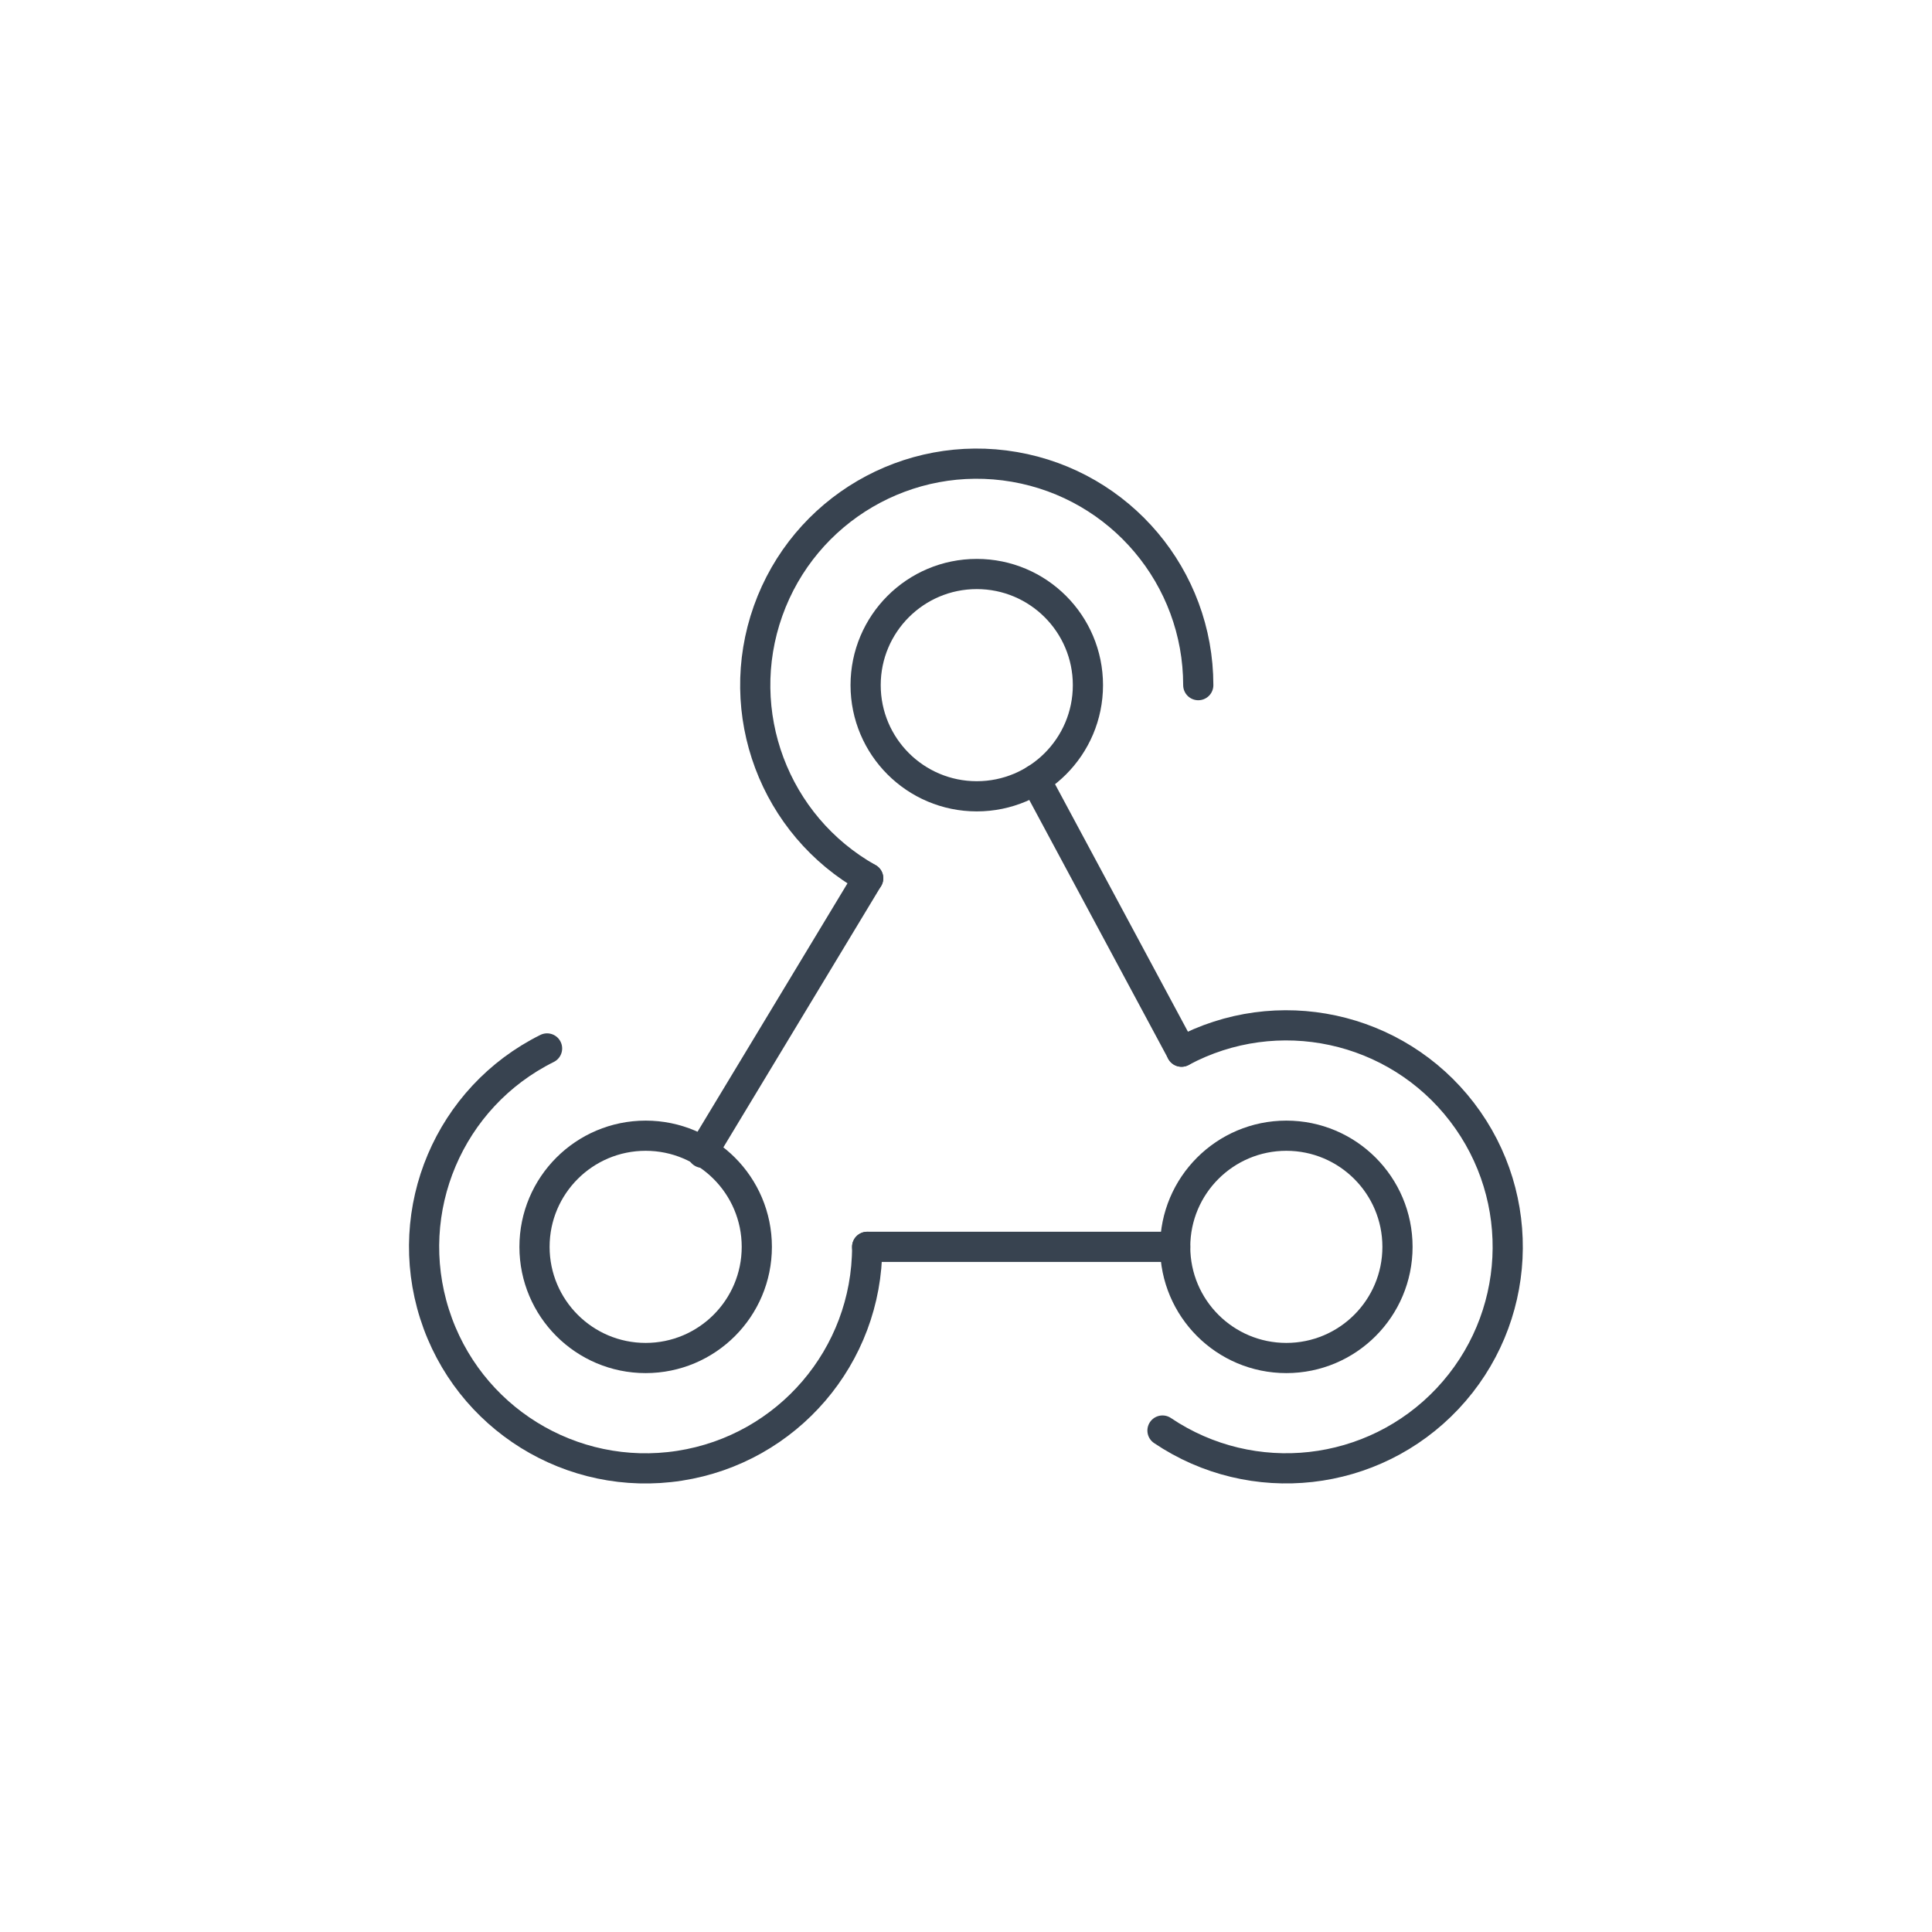
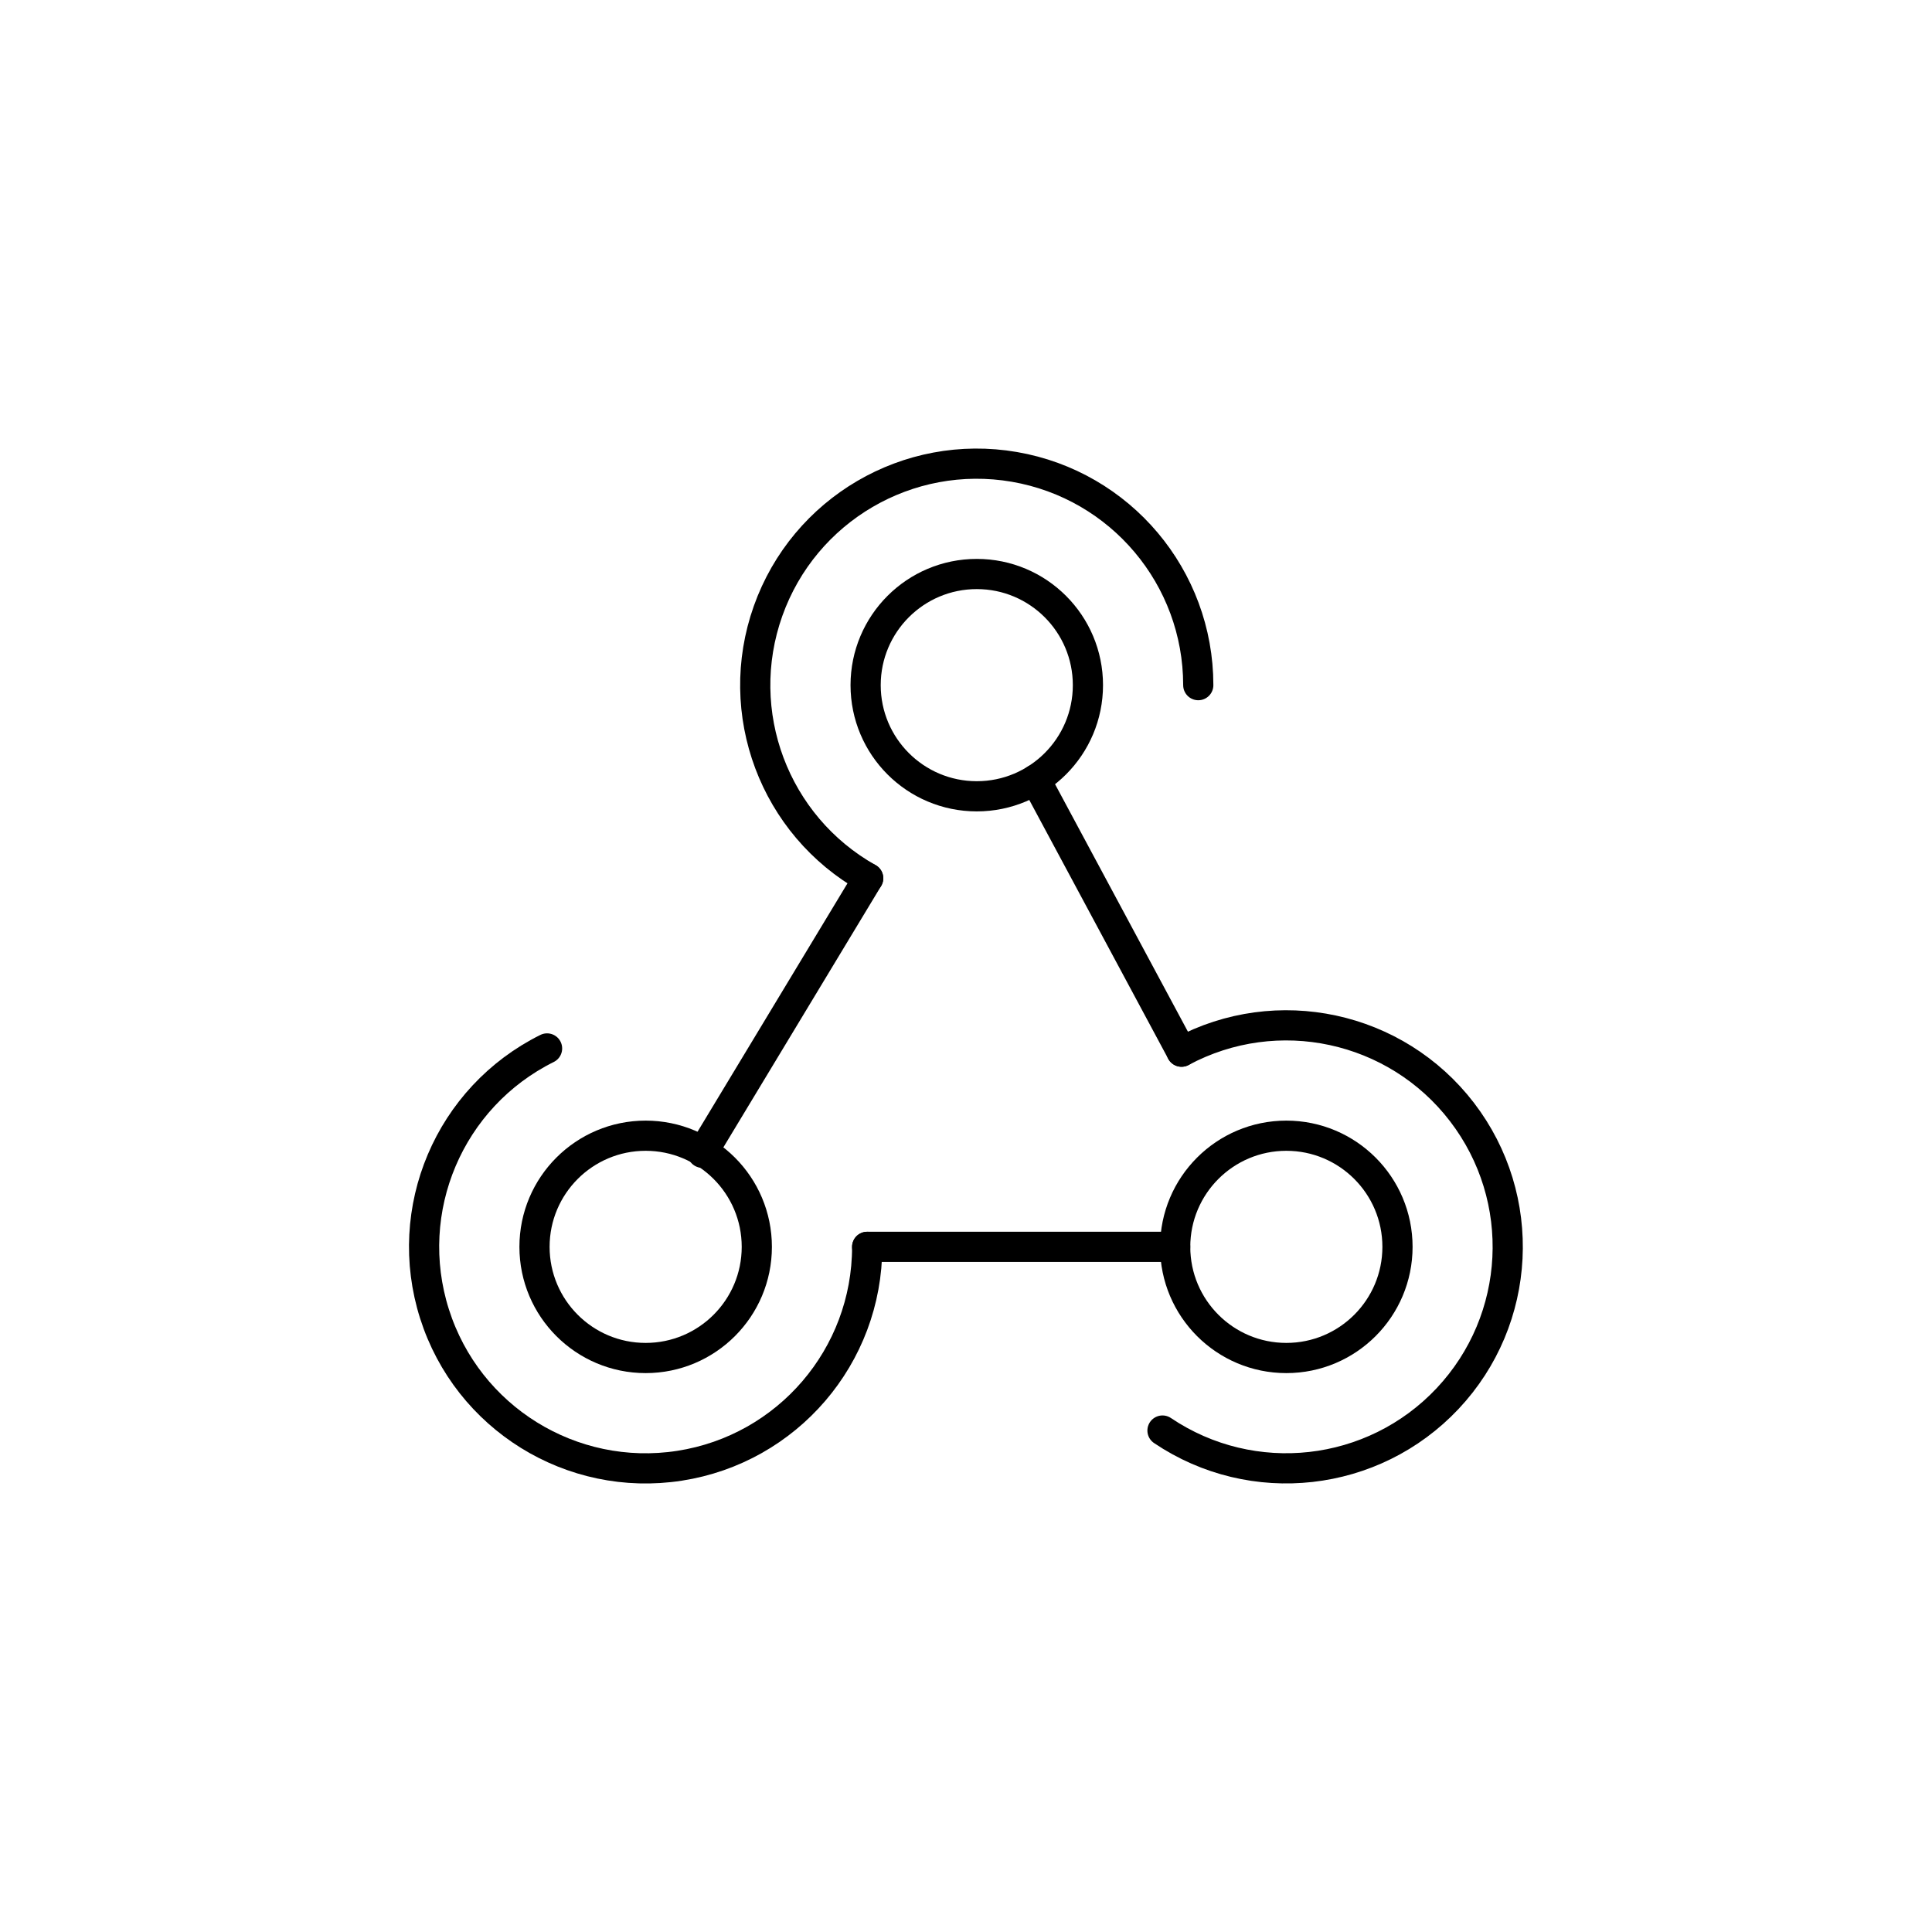
<svg xmlns="http://www.w3.org/2000/svg" width="96px" height="96px" viewBox="0 0 96 96" version="1.1">
  <g id="Internet-/-04-XL-/-05-webhook-xl" stroke="none" stroke-width="1" fill="none" fill-rule="evenodd" stroke-linecap="round" stroke-linejoin="round">
-     <g id="Group" transform="translate(21.0724, 23.03871)" stroke="#384350" stroke-width="1.5">
+     <g id="Group" transform="translate(21.0724, 23.03871)" stroke="currentColor" stroke-width="1.5">
      <path d="M38.469,11.006 C38.468,5.649 34.611,1.071 29.332,0.161 C24.053,-0.749 18.886,2.274 17.092,7.322 C15.298,12.369 17.398,17.975 22.067,20.601" id="Path" />
      <path d="M36.691,48.044 C41.164,51.058 47.162,50.385 50.858,46.456 C54.553,42.527 54.856,36.499 51.573,32.218 C48.291,27.938 42.39,26.668 37.637,29.218" id="Path" />
      <path d="M6.111,29.058 C1.249,31.474 -1.125,37.073 0.518,42.247 C2.161,47.421 7.33,50.625 12.694,49.794 C18.059,48.963 22.017,44.345 22.017,38.917" id="Path" />
      <circle id="Oval" cx="27.463" cy="11.006" r="5.523" />
      <circle id="Oval" cx="42.845" cy="38.917" r="5.523" />
      <circle id="Oval" cx="11.01" cy="38.917" r="5.523" />
      <line x1="22.067" y1="20.601" x2="13.832" y2="34.243" id="Path" />
      <line x1="37.637" y1="29.218" x2="30.378" y2="15.697" id="Path" />
      <line x1="22.017" y1="38.917" x2="37.321" y2="38.917" id="Path" />
    </g>
  </g>
</svg>
